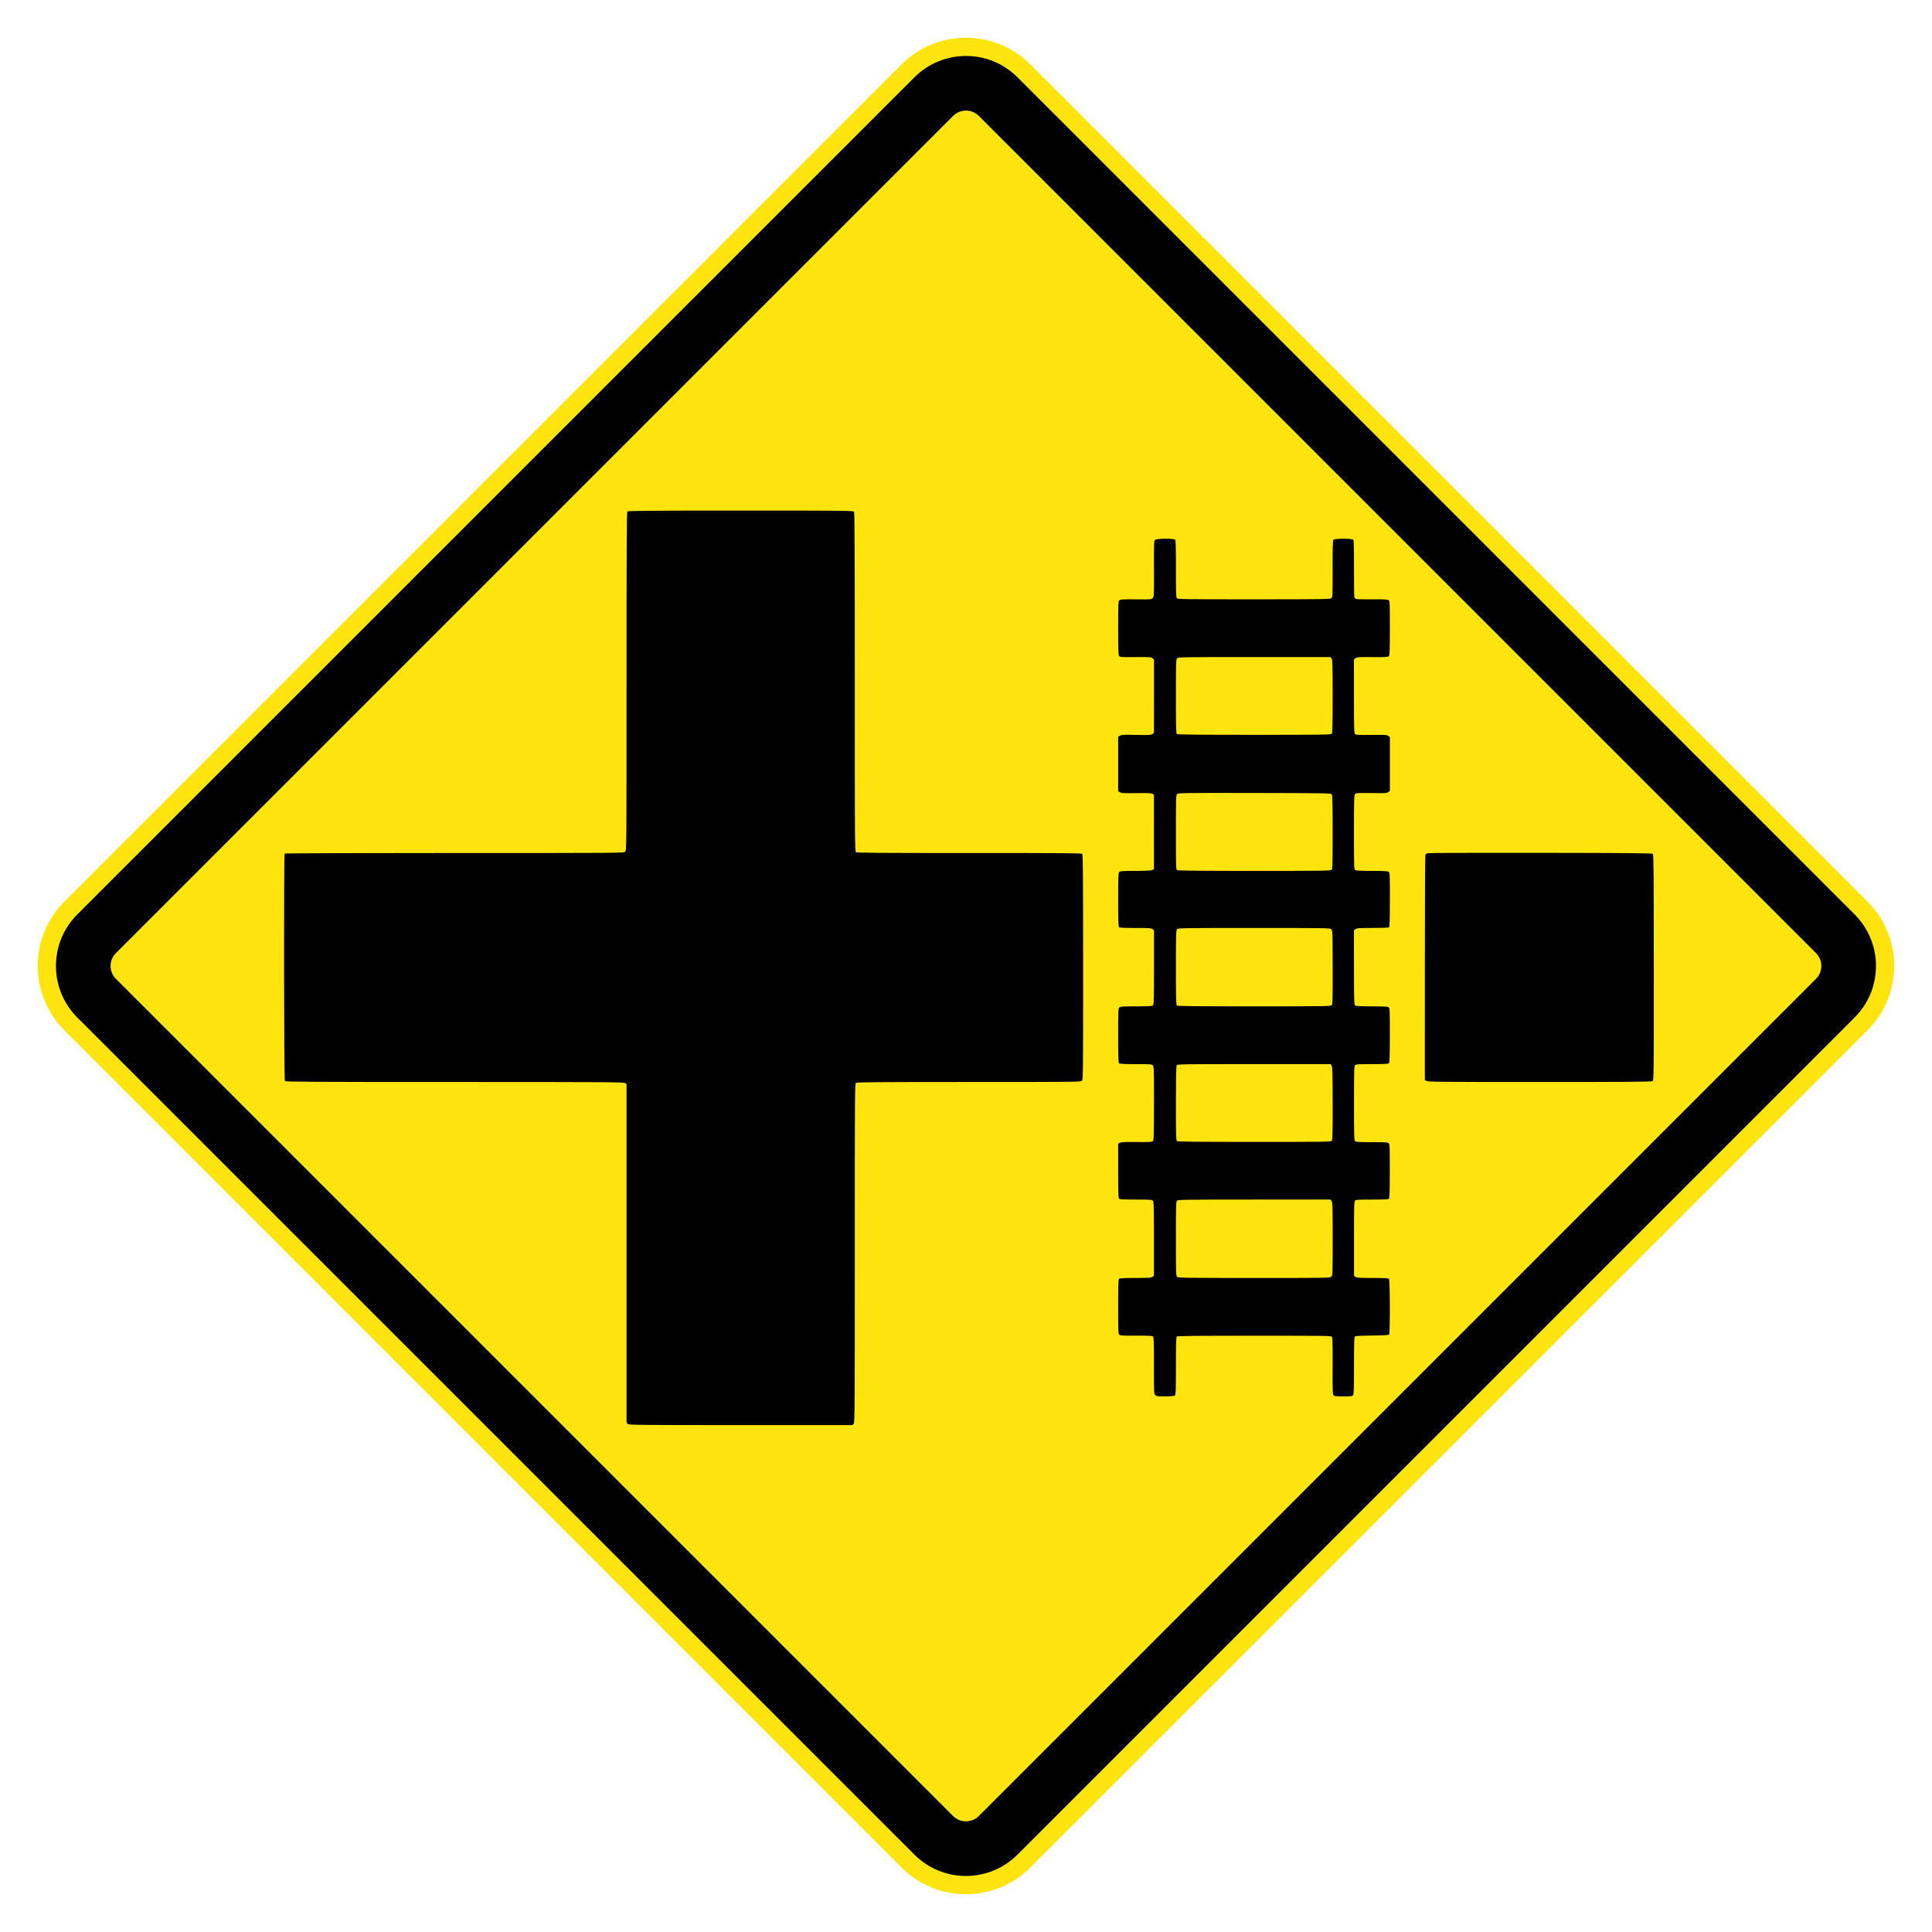
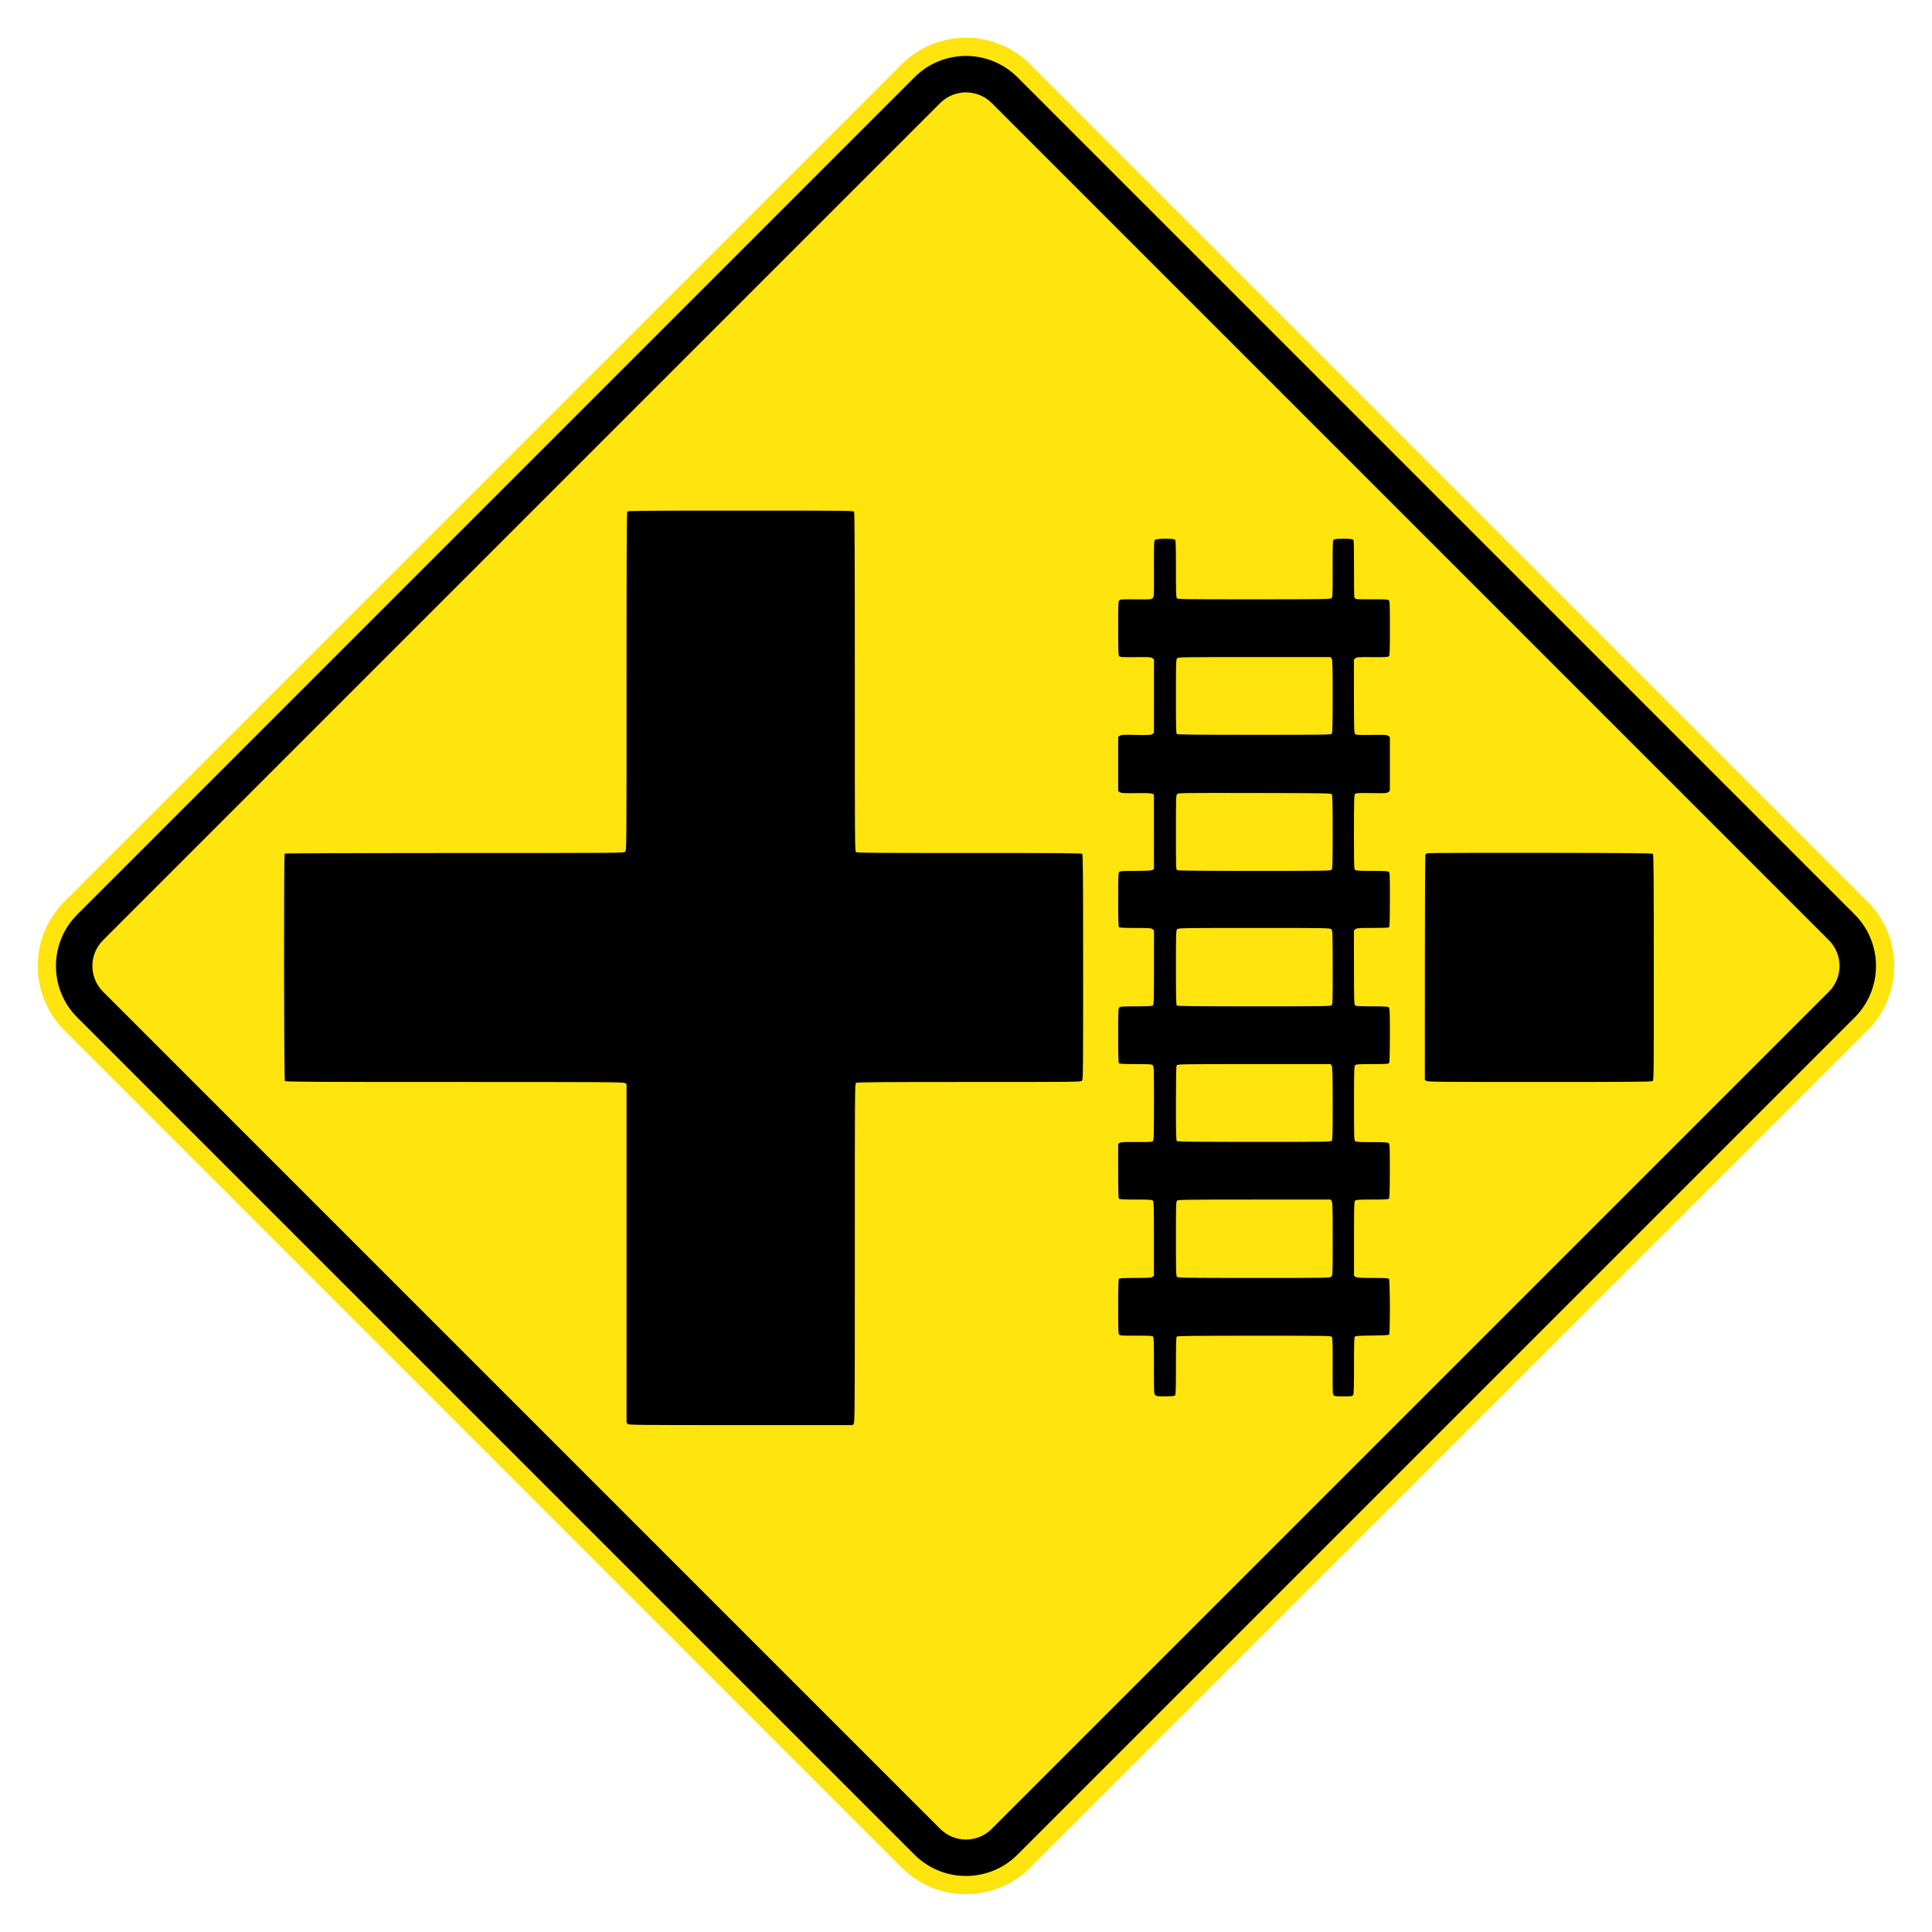
<svg xmlns="http://www.w3.org/2000/svg" version="1.1" width="37.42mm" height="37.42mm" viewBox="0 0 106.07 106.07">
  <g transform="scale(0.1)">
    <g id="panel">
      <path id="edge" fill="#ffe40d" d="M494.97 35.36A50 50 0 0 1 565.69 35.36L1025.3 494.97A50 50 0 0 1 1025.3 565.69L565.69 1025.3A50 50 0 0 1 494.97 1025.3L35.36 565.69A50 50 0 0 1 35.36 494.97L494.97 35.36Z" />
      <path id="border" fill="#000" d="M502.05 42.43A40 40 0 0 1 558.61 42.43L1018.23 502.05A40 40 0 0 1 1018.23 558.61L558.61 1018.23A40 40 0 0 1 502.05 1018.23L42.43 558.61A40 40 0 0 1 42.43 502.05L502.05 42.43Z" />
-       <path id="ground" fill="#ffe40d" d="M523.26 63.64A10 10 0 0 1 537.4 63.64L997.02 523.26A10 10 0 0 1 997.02 537.4L537.4 997.02A10 10 0 0 1 523.26 997.02L63.64 537.4A10 10 0 0 1 63.64 523.26L523.26 63.64Z" />
+       <path id="ground" fill="#ffe40d" d="M516.19 56.57A20 20 0 0 1 544.47 56.57L1004.09 516.19A20 20 0 0 1 1004.09 544.47L544.47 1004.09A20 20 0 0 1 516.19 1004.09L56.57 544.47A20 20 0 0 1 56.57 516.19L516.19 56.57Z" />
    </g>
    <g id="legend">
      <g transform="translate(155.77 280.33) scale(1)">
        <path fill="#000" d="M188.63 0.52 C188.31 0.91 188.2 24.61 188.21 93.76 C188.22 186.31 188.22 186.48 187.46 187.24 C186.7 188 186.53 188 93.77 187.99 C42.66 187.98 0.7 188.12 0.52 188.3 C0 188.82 0.12 312.55 0.64 313.18 C1 313.62 15.48 313.7 93.8 313.7 C177.33 313.7 186.62 313.76 187.38 314.29 L188.22 314.88 L188.22 407.25 C188.21 458.05 188.21 499.9 188.21 500.25 C188.21 500.6 188.48 501.15 188.81 501.48 C189.34 502.01 195.49 502.07 250.88 502.07 L312.37 502.07 L312.96 501.22 C313.5 500.46 313.55 491.31 313.54 407.51 C313.53 320.14 313.56 314.62 314.17 314.18 C314.69 313.8 327.52 313.7 376.22 313.7 C435.66 313.7 437.64 313.68 438.26 313 C438.85 312.34 438.9 307.97 438.89 250.63 C438.88 200.04 438.79 188.88 438.38 188.47 C437.97 188.06 426.86 187.97 376.36 187.99 C327.25 188 314.7 187.91 314.18 187.53 C313.56 187.07 313.53 181.87 313.54 94.26 C313.55 30.34 313.43 1.25 313.16 0.74 C312.77 0.01 311.91 0 250.91 0 C198.76 0 189 0.08 188.63 0.52 M478.33 16.09 C477.79 16.63 477.73 18.35 477.78 31.99 C477.83 46.92 477.82 47.29 477.06 48.05 C476.32 48.78 475.91 48.81 467.83 48.73 C460.42 48.66 459.28 48.73 458.74 49.27 C458.19 49.82 458.13 51.47 458.13 64.51 C458.13 76.1 458.23 79.27 458.63 79.82 C459.09 80.45 459.79 80.5 467.62 80.44 C475.31 80.37 476.19 80.43 476.96 81.05 L477.8 81.73 L477.79 101.55 C477.78 112.45 477.77 121.57 477.77 121.83 C477.76 122.08 477.29 122.52 476.72 122.81 C475.9 123.22 474.02 123.29 467.85 123.15 C461.02 122.99 459.9 123.05 459.08 123.59 L458.13 124.22 L458.13 139.11 L458.13 154 L459.06 154.61 C459.87 155.14 461.12 155.21 468.03 155.11 C476.13 154.98 477.74 155.2 477.76 156.39 C477.77 157.17 477.78 196.09 477.77 196.52 C477.74 197.55 475.68 197.81 467.57 197.81 C460.57 197.81 459.22 197.9 458.72 198.4 C458.2 198.92 458.13 200.83 458.13 213.61 C458.13 224.48 458.24 228.35 458.58 228.69 C458.9 229.01 461.44 229.14 467.6 229.14 C475.21 229.14 476.25 229.21 476.99 229.8 L477.8 230.47 L477.79 250.85 C477.77 269.65 477.72 271.27 477.13 271.7 C476.65 272.05 474.18 272.17 467.9 272.17 C460.59 272.17 459.22 272.27 458.72 272.77 C458.2 273.29 458.13 275.21 458.13 288.17 C458.13 299.18 458.24 303.1 458.58 303.43 C458.9 303.76 461.48 303.88 467.77 303.88 C475.86 303.88 476.56 303.94 477.15 304.6 C477.75 305.25 477.8 306.95 477.78 325.44 C477.77 343.1 477.7 345.63 477.18 346.15 C476.68 346.64 475.35 346.72 468.22 346.65 C461.33 346.58 459.69 346.67 458.99 347.13 L458.13 347.69 L458.13 362.52 C458.13 373.55 458.24 377.46 458.58 377.8 C458.9 378.12 461.49 378.25 467.8 378.25 C475.27 378.25 476.66 378.34 477.16 378.84 C477.69 379.37 477.76 381.79 477.76 399.77 L477.76 420.11 L476.92 420.7 C476.22 421.19 474.66 421.29 467.56 421.29 C461.43 421.29 458.9 421.41 458.58 421.74 C458.24 422.07 458.13 425.99 458.13 437 C458.13 450.1 458.2 451.88 458.73 452.41 C459.26 452.94 460.51 453.01 468.03 452.97 C475.08 452.94 476.82 453.03 477.25 453.46 C477.7 453.91 477.78 456.58 477.76 469.48 C477.74 484.51 477.76 484.97 478.5 485.64 C479.15 486.23 479.93 486.32 484 486.3 C487.12 486.29 488.92 486.13 489.28 485.83 C489.75 485.44 489.84 482.97 489.84 469.64 C489.84 457.9 489.95 453.78 490.29 453.45 C490.64 453.1 500.62 453 532.93 453 C575.04 453 575.12 453 575.53 453.77 C575.82 454.3 575.93 459.35 575.87 469.84 C575.81 483.3 575.87 485.21 576.39 485.73 C576.87 486.21 577.92 486.32 581.8 486.32 C586 486.31 586.67 486.22 587.1 485.62 C587.5 485.08 587.61 481.7 587.61 469.39 C587.61 456.69 587.7 453.77 588.12 453.41 C588.47 453.13 591.57 452.95 597.54 452.9 C603.57 452.84 606.58 452.67 606.87 452.38 C607.46 451.79 607.39 422.49 606.8 421.78 C606.49 421.4 604.42 421.29 597.84 421.29 C590.71 421.29 589.15 421.19 588.45 420.7 L587.61 420.11 L587.61 399.77 C587.61 381.79 587.67 379.37 588.2 378.84 C588.71 378.34 590.09 378.25 597.59 378.25 C604.59 378.25 606.48 378.15 606.82 377.73 C607.12 377.37 607.25 372.95 607.26 362.57 C607.27 349.71 607.2 347.85 606.67 347.33 C606.16 346.82 604.81 346.73 597.47 346.73 C590.73 346.73 588.72 346.62 588.23 346.21 C587.66 345.74 587.61 343.82 587.61 325.38 C587.61 307.42 587.67 305 588.2 304.48 C588.71 303.97 590.09 303.88 597.59 303.88 C604.68 303.88 606.47 303.78 606.83 303.36 C607.15 302.97 607.27 298.71 607.28 287.98 C607.29 274.26 607.24 273.11 606.63 272.66 C606.13 272.3 603.78 272.17 597.42 272.17 C591.18 272.17 588.71 272.05 588.25 271.7 C587.67 271.27 587.61 269.48 587.59 250.85 L587.57 230.46 L588.38 229.8 C589.11 229.22 590.17 229.14 597.75 229.13 C602.45 229.13 606.51 228.99 606.78 228.82 C607.17 228.57 607.27 225.38 607.29 213.65 C607.31 199.8 607.27 198.76 606.64 198.3 C606.13 197.93 603.86 197.81 597.42 197.81 C591.12 197.81 588.71 197.68 588.23 197.33 C587.62 196.88 587.58 195.38 587.58 176.49 C587.59 158.59 587.66 156.06 588.18 155.55 C588.68 155.05 589.95 154.98 597.16 155.09 C604.9 155.21 605.62 155.17 606.43 154.52 L607.29 153.81 L607.29 139.11 L607.29 124.4 L606.46 123.72 C605.7 123.11 604.82 123.06 597.2 123.15 C589.96 123.24 588.68 123.17 588.18 122.66 C587.66 122.14 587.58 119.69 587.58 101.9 L587.57 81.73 L588.41 81.05 C589.17 80.44 590.06 80.38 597.71 80.44 C604.75 80.49 606.26 80.41 606.73 79.94 C607.21 79.47 607.29 77.17 607.29 64.53 C607.29 50.59 607.25 49.64 606.6 49.16 C606.07 48.77 604.05 48.67 597.61 48.72 C593.04 48.75 589.02 48.67 588.68 48.52 C588.33 48.38 587.94 47.98 587.8 47.63 C587.67 47.29 587.58 40.15 587.6 31.76 C587.62 20.78 587.51 16.38 587.2 16 C586.54 15.21 576.94 15.25 576.28 16.04 C575.93 16.47 575.83 20.26 575.86 32.03 C575.9 46.53 575.86 47.49 575.21 48.08 C574.57 48.65 571.09 48.7 532.65 48.71 C493.32 48.71 490.75 48.67 490.3 48.06 C489.93 47.55 489.83 43.88 489.84 31.97 C489.86 20.76 489.74 16.39 489.43 16.01 C488.74 15.18 479.17 15.25 478.33 16.09 M575.32 81.26 C575.8 81.99 575.88 85.05 575.88 101.97 C575.88 117.11 575.77 121.97 575.41 122.46 C574.98 123.05 571.91 123.1 532.92 123.1 C501.46 123.1 490.76 122.98 490.37 122.66 C489.92 122.29 489.84 118.91 489.84 102 C489.84 83.72 489.9 81.72 490.46 81.1 C491.06 80.44 492.87 80.41 532.92 80.41 L574.75 80.41 L575.32 81.26 M575.41 155.75 C575.77 156.24 575.88 161.1 575.88 176.52 C575.88 194.11 575.8 196.72 575.3 197.23 C574.78 197.74 570 197.81 533.01 197.81 C504.98 197.81 491.05 197.68 490.56 197.42 C489.86 197.04 489.84 196.41 489.84 176.65 C489.84 157.76 489.88 156.23 490.5 155.62 C491.12 155 493.6 154.97 533.05 155.04 C571.94 155.11 574.98 155.16 575.41 155.75 M575.13 229.87 C575.84 230.58 575.86 231.33 575.89 250.79 C575.92 268.78 575.86 271.04 575.32 271.57 C574.78 272.12 570.64 272.17 532.73 272.17 C500.58 272.17 490.64 272.07 490.29 271.72 C489.95 271.38 489.84 266.24 489.84 250.9 C489.84 232.47 489.9 230.45 490.46 229.83 C491.06 229.17 492.86 229.14 532.74 229.14 C573.48 229.14 574.41 229.16 575.13 229.87 M575.3 304.69 C575.78 305.38 575.87 308.36 575.89 325.37 C575.92 341.16 575.82 345.38 575.43 345.91 C574.96 346.56 572.82 346.59 532.93 346.59 C501.05 346.59 490.79 346.48 490.38 346.14 C489.92 345.76 489.84 342.56 489.84 325.52 C489.84 312.33 489.97 305.09 490.23 304.61 C490.61 303.9 491.48 303.88 532.67 303.88 L574.73 303.88 L575.3 304.69 M575.32 379.09 C575.83 379.83 575.9 382.43 575.9 399.85 C575.9 419.27 575.89 419.79 575.15 420.53 C574.4 421.28 573.89 421.29 532.71 421.29 C495.32 421.29 490.96 421.23 490.43 420.69 C489.9 420.17 489.84 417.75 489.84 399.77 C489.84 381.79 489.9 379.37 490.43 378.84 C490.96 378.31 495.33 378.25 532.87 378.25 L574.73 378.25 L575.32 379.09 M627.89 188.11 C627.44 188.27 626.95 188.61 626.79 188.86 C626.63 189.11 626.5 217.04 626.5 250.92 L626.49 312.53 L627.33 313.11 C628.08 313.64 634.61 313.7 689.54 313.7 C738.36 313.7 751.05 313.6 751.57 313.22 C752.18 312.77 752.22 309.05 752.2 250.85 C752.19 201.21 752.09 188.85 751.7 188.47 C751.32 188.08 739 187.97 689.97 187.9 C656.27 187.85 628.34 187.94 627.89 188.11" />
      </g>
    </g>
  </g>
</svg>
